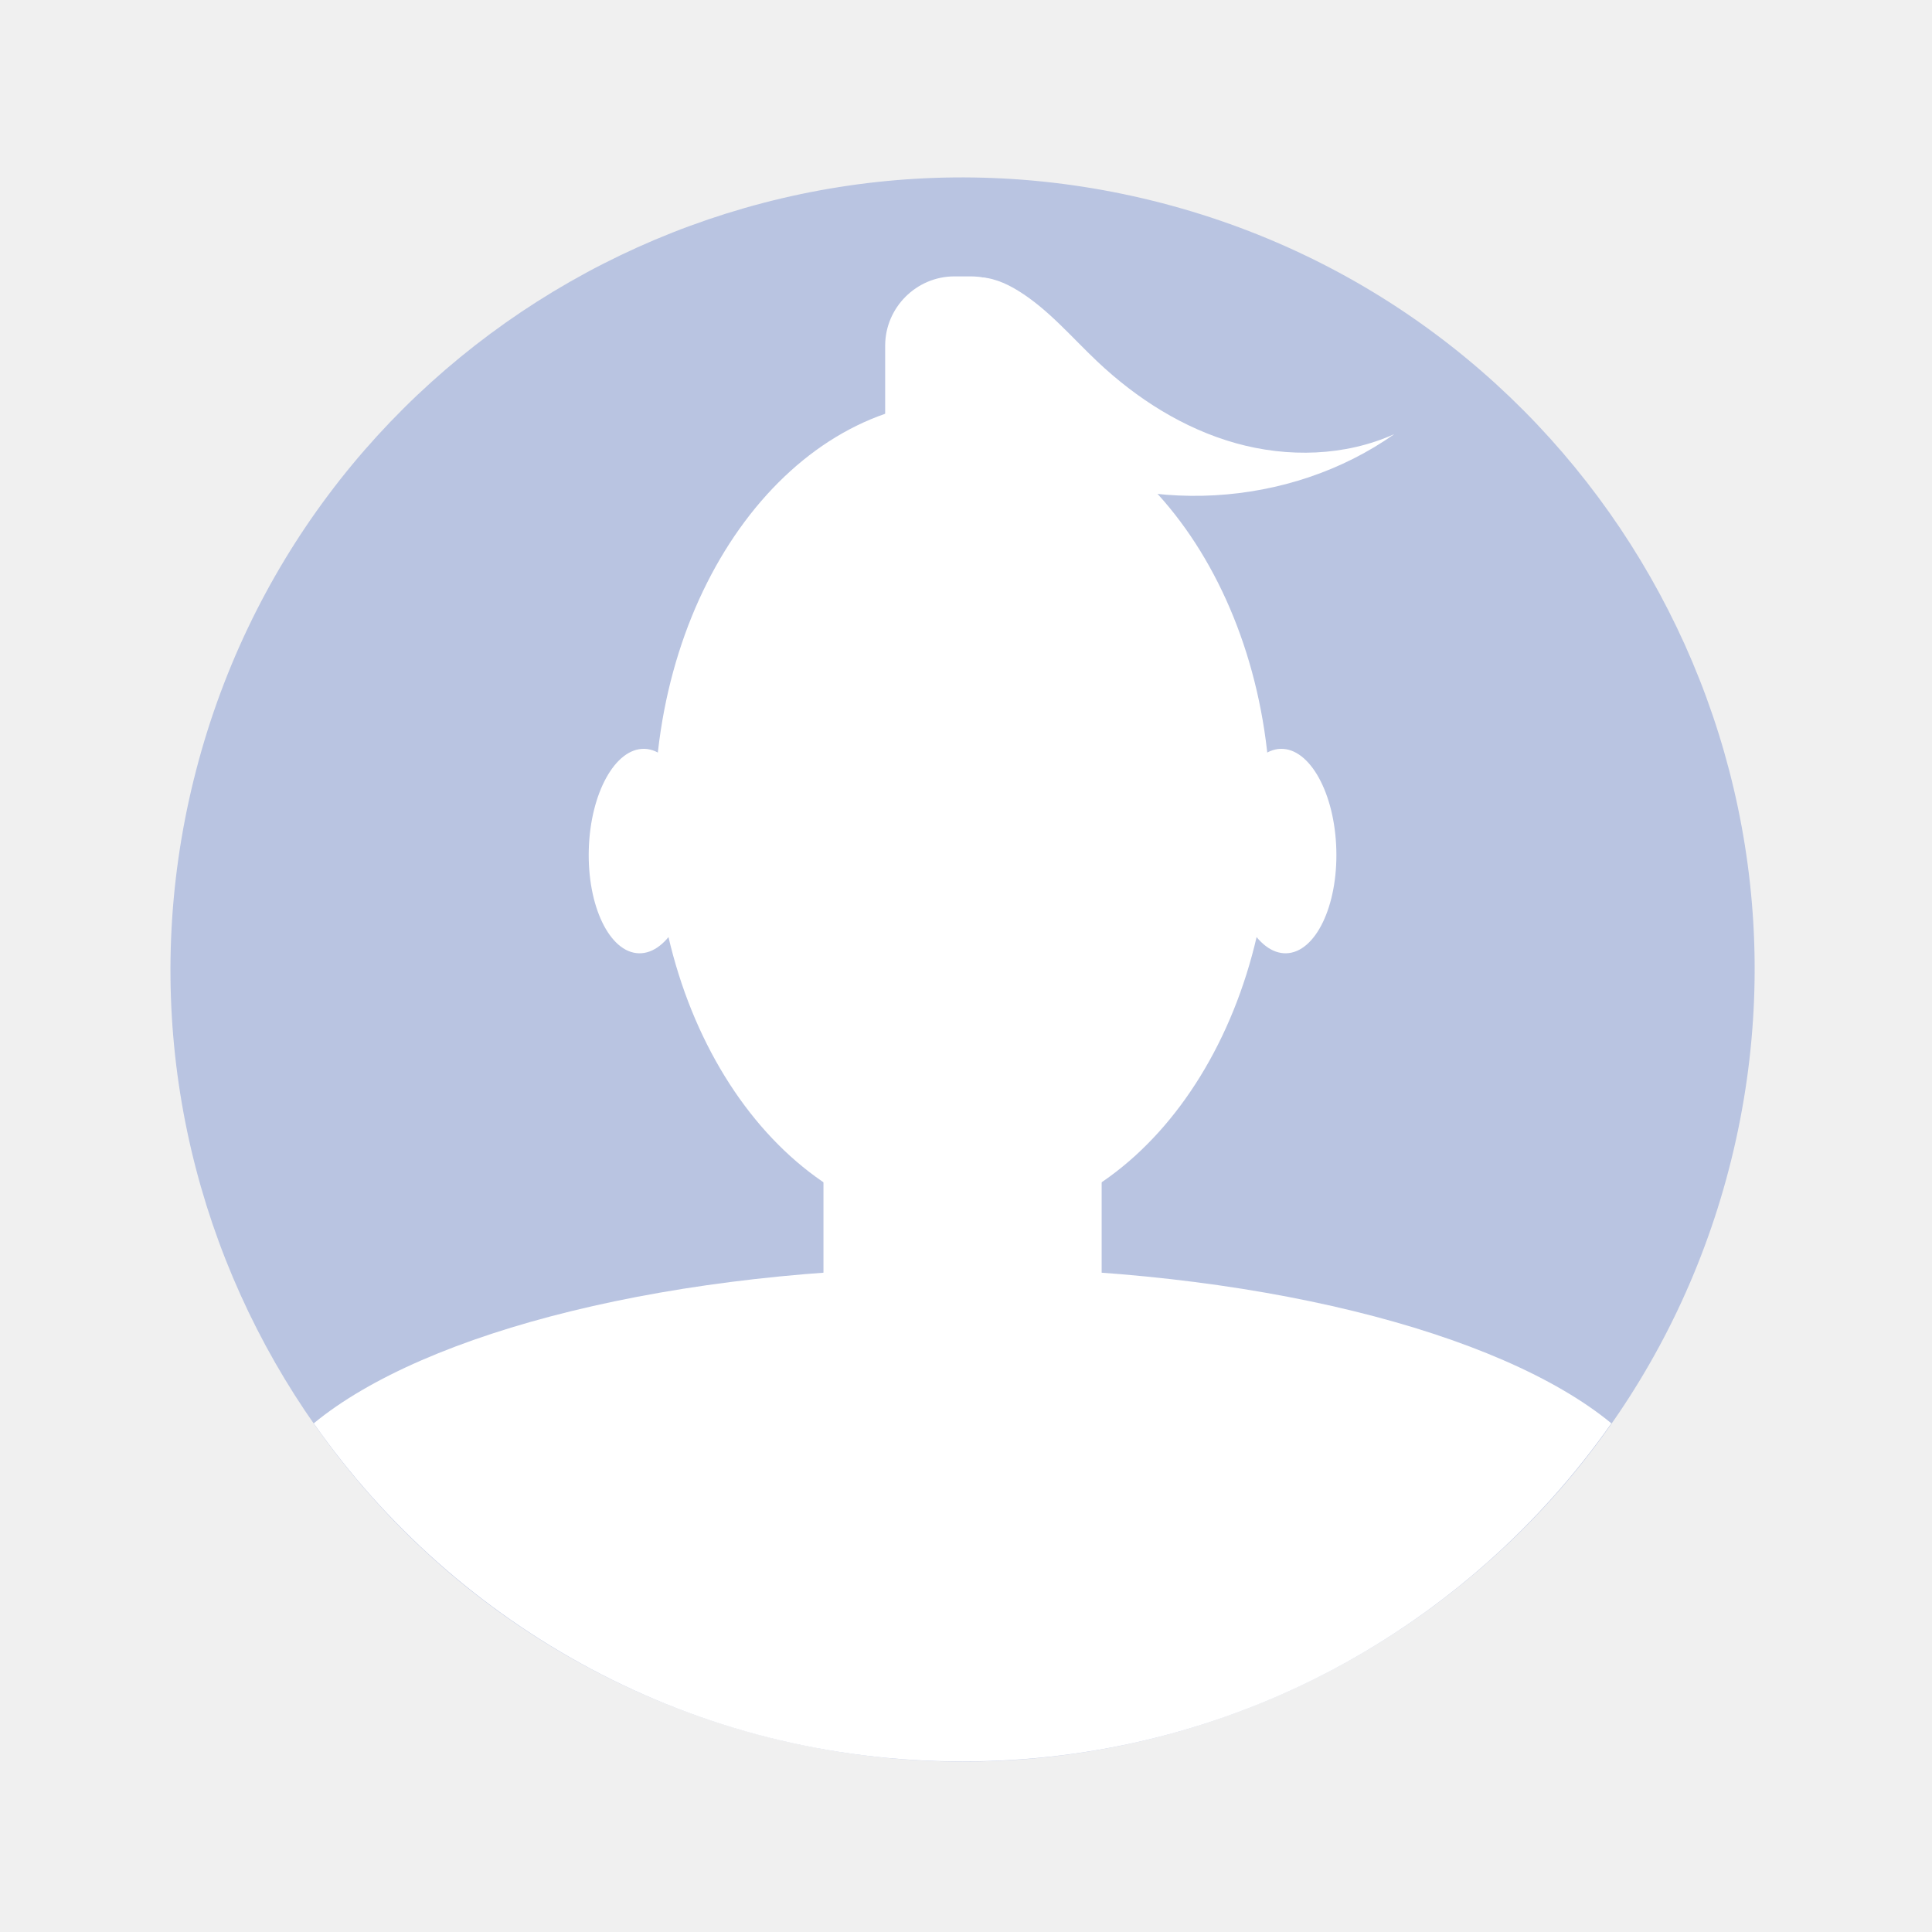
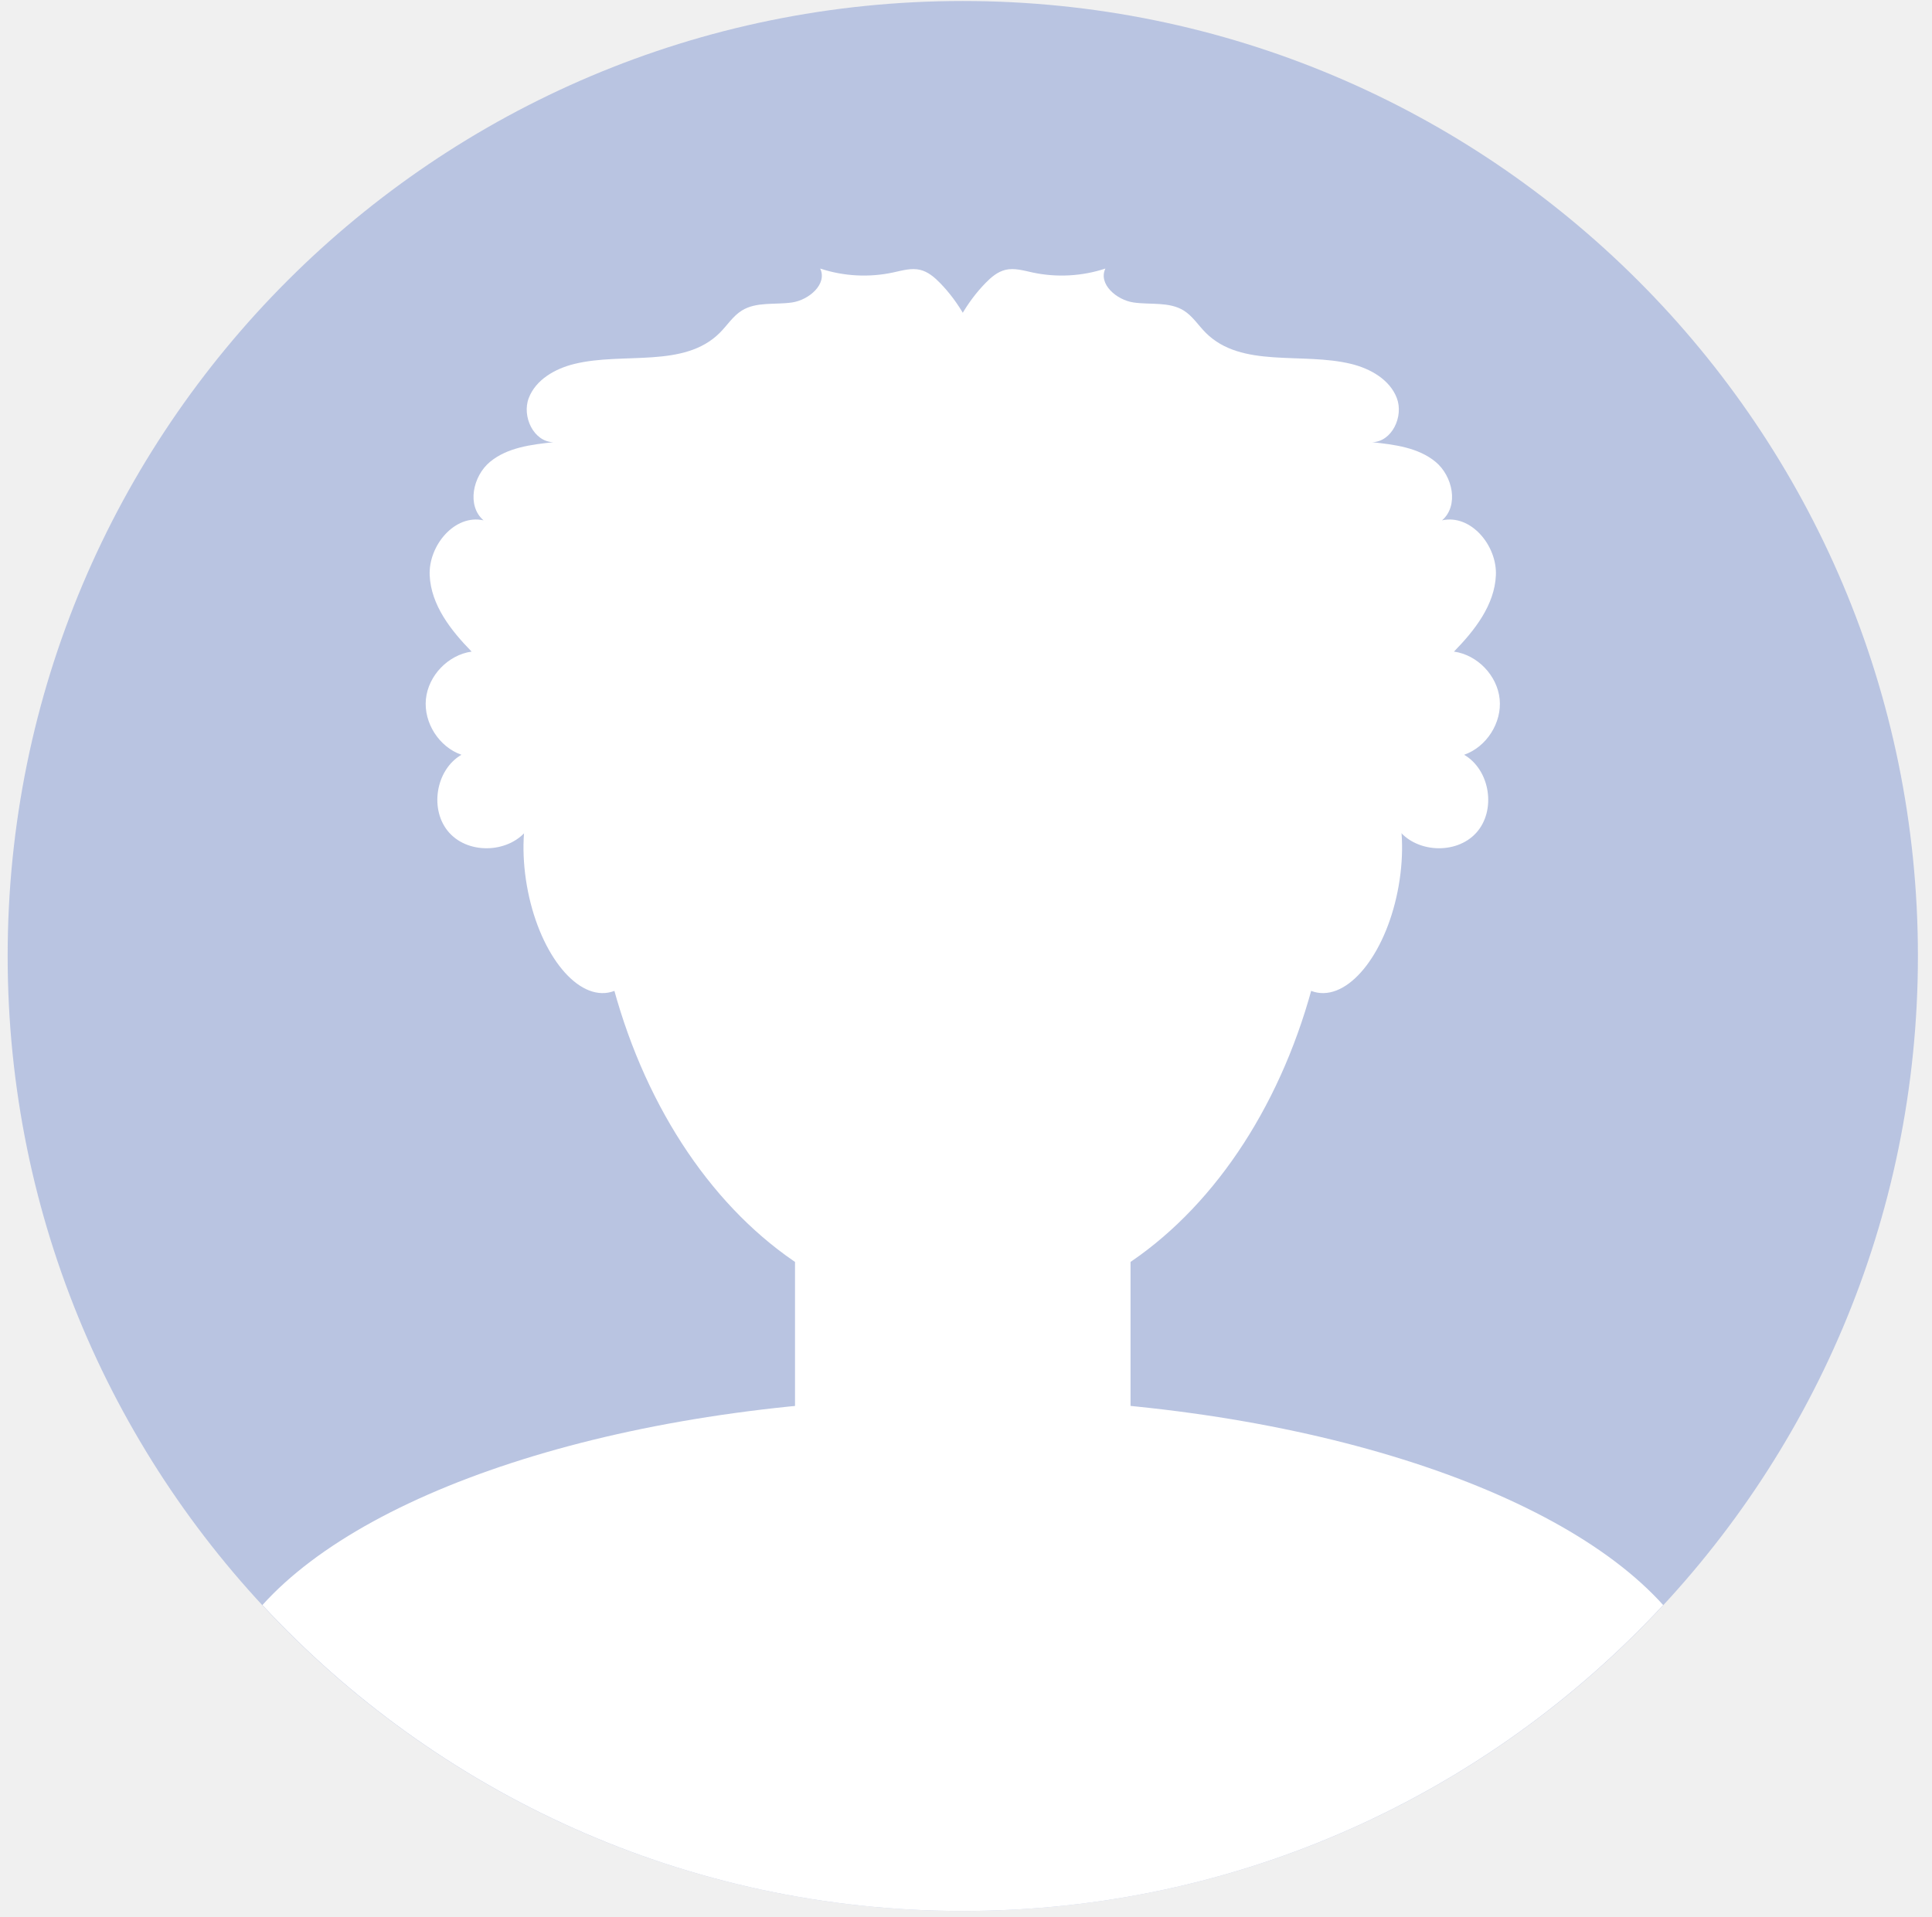
- <svg xmlns="http://www.w3.org/2000/svg" width="158" height="158" viewBox="0 0 158 158" fill="none">
-   <path d="M141.591 94.823C150.171 60.1 128.978 24.995 94.255 16.415C59.532 7.834 24.427 29.027 15.847 63.75C7.266 98.473 28.459 133.578 63.182 142.159C97.905 150.739 133.01 129.547 141.591 94.823Z" fill="#B9C4E1" />
-   <path d="M78.718 100.318C92.632 100.318 103.911 85.195 103.911 66.541C103.911 47.886 92.632 32.764 78.718 32.764C64.804 32.764 53.525 47.886 53.525 66.541C53.525 85.195 64.804 100.318 78.718 100.318Z" fill="white" />
-   <path d="M78.718 103.668C55.089 103.668 34.766 108.896 25.658 116.401C37.37 133.114 56.761 144.052 78.718 144.052C100.675 144.052 120.067 133.115 131.779 116.401C122.67 108.897 102.347 103.668 78.718 103.668Z" fill="white" />
-   <path d="M80.469 120.418H76.968C71.674 120.418 67.343 116.087 67.343 110.793V88.915C67.343 83.621 71.674 79.29 76.968 79.29H80.469C85.763 79.29 90.094 83.621 90.094 88.915V110.793C90.094 116.086 85.762 120.418 80.469 120.418Z" fill="white" />
-   <path d="M100.637 69.72C100.765 74.337 102.805 78.026 105.193 77.96C107.581 77.894 109.413 74.097 109.285 69.48C109.157 64.863 107.117 61.174 104.729 61.24C102.341 61.307 100.509 65.103 100.637 69.72Z" fill="white" />
-   <path d="M56.799 69.72C56.671 74.337 54.631 78.026 52.243 77.96C49.855 77.894 48.023 74.097 48.151 69.48C48.279 64.863 50.319 61.174 52.707 61.24C55.095 61.307 56.927 65.103 56.799 69.72Z" fill="white" />
-   <path d="M79.379 56.102H78.057C74.94 56.102 72.39 53.552 72.39 50.435V28.27C72.39 25.153 74.94 22.603 78.057 22.603H79.379C82.496 22.603 85.046 25.153 85.046 28.27V50.435C85.046 53.552 82.496 56.102 79.379 56.102Z" fill="white" />
-   <path d="M76.97 24.611C77.343 23.446 78.598 22.725 79.821 22.676C81.043 22.628 82.224 23.135 83.265 23.776C85.739 25.3 87.635 27.579 89.748 29.573C92.963 32.607 96.804 35.05 101.06 36.243C105.316 37.436 110.003 37.317 114.033 35.5C105.45 41.559 93.38 42.233 84.176 37.167C80.282 35.024 76.631 31.333 76.792 26.892" fill="white" />
+ <svg xmlns="http://www.w3.org/2000/svg" width="131" height="130" viewBox="0 0 131 130" fill="none">
+   <path d="M65.282 129.594C101.05 129.594 130.045 100.599 130.045 64.831C130.045 29.063 101.05 0.068 65.282 0.068C29.514 0.068 0.519 29.063 0.519 64.831C0.519 100.599 29.514 129.594 65.282 129.594Z" fill="#B9C4E1" />
+   <path d="M65.282 89.21C79.196 89.21 90.475 74.088 90.475 55.433C90.475 36.779 79.196 21.656 65.282 21.656C51.368 21.656 40.089 36.779 40.089 55.433C40.089 74.088 51.368 89.21 65.282 89.21Z" fill="white" />
+   <path d="M65.282 94.794C43.659 94.794 25.195 100.625 17.793 108.849C29.621 121.604 46.515 129.595 65.282 129.595C84.049 129.595 100.943 121.604 112.772 108.849C105.369 100.624 86.905 94.794 65.282 94.794Z" fill="white" />
+   <path d="M67.032 105.96H63.531C58.237 105.96 53.906 101.629 53.906 96.335V74.457C53.906 69.163 58.237 64.832 63.531 64.832H67.032C72.326 64.832 76.657 69.163 76.657 74.457V96.335C76.657 101.628 72.326 105.96 67.032 105.96Z" fill="white" />
+   <path d="M86.589 58.622C85.821 63.027 87.046 66.919 89.324 67.316C91.602 67.713 94.072 64.465 94.839 60.06C95.607 55.656 94.383 51.763 92.104 51.366C89.826 50.969 87.356 54.218 86.589 58.622Z" fill="white" />
+   <path d="M43.975 58.622C44.743 63.027 43.518 66.919 41.24 67.316C38.962 67.713 36.492 64.465 35.725 60.06C34.957 55.656 36.182 51.763 38.46 51.366C40.738 50.969 43.207 54.218 43.975 58.622Z" fill="white" />
+   <path d="M44.982 58.915C42.044 61.21 37.014 59.706 35.818 56.175C34.624 57.837 31.844 57.996 30.469 56.481C29.094 54.966 29.52 52.214 31.289 51.186C29.77 50.657 28.721 49.016 28.879 47.416C29.037 45.816 30.386 44.411 31.978 44.189C30.57 42.751 29.225 41.031 29.135 39.02C29.044 37.01 30.822 34.852 32.787 35.288C31.632 34.301 32.059 32.28 33.233 31.315C34.407 30.35 36.012 30.15 37.523 29.989C36.183 29.963 35.374 28.244 35.853 26.993C36.332 25.741 37.646 24.998 38.947 24.68C42.284 23.864 46.385 24.998 48.811 22.565C49.312 22.063 49.699 21.433 50.302 21.059C51.289 20.447 52.557 20.68 53.706 20.512C54.855 20.344 56.114 19.26 55.613 18.212C57.197 18.737 58.921 18.83 60.553 18.479C61.162 18.348 61.791 18.155 62.397 18.302C62.923 18.43 63.355 18.797 63.733 19.184C66.372 21.883 67.243 25.811 67.831 29.54C68.67 34.862 69.164 40.239 69.309 45.626C69.385 48.446 69.332 51.403 67.984 53.881C66.389 56.813 63.229 58.571 60.037 59.547C55.158 61.038 49.833 61.035 44.956 59.538" fill="white" />
+   <path d="M85.582 58.915C88.52 61.21 93.55 59.706 94.746 56.175C95.939 57.837 98.72 57.996 100.095 56.481C101.47 54.966 101.044 52.214 99.275 51.186C100.794 50.657 101.843 49.016 101.685 47.416C101.527 45.816 100.178 44.411 98.586 44.189C99.994 42.751 101.339 41.031 101.429 39.02C101.52 37.01 99.742 34.852 97.777 35.288C98.932 34.301 98.505 32.28 97.331 31.315C96.157 30.35 94.552 30.15 93.041 29.989C94.381 29.963 95.19 28.244 94.711 26.993C94.232 25.741 92.918 24.998 91.617 24.68C88.28 23.864 84.179 24.998 81.753 22.565C81.252 22.063 80.865 21.433 80.262 21.059C79.275 20.447 78.007 20.68 76.858 20.512C75.709 20.344 74.45 19.26 74.951 18.212C73.367 18.737 71.643 18.83 70.012 18.479C69.403 18.348 68.774 18.155 68.168 18.302C67.642 18.43 67.21 18.797 66.832 19.184C64.193 21.883 63.322 25.811 62.734 29.54C61.895 34.862 61.401 40.239 61.256 45.626C61.18 48.446 61.232 51.403 62.581 53.881C64.176 56.813 67.336 58.571 70.528 59.547C75.407 61.038 80.732 61.035 85.609 59.538" fill="white" />
</svg>
